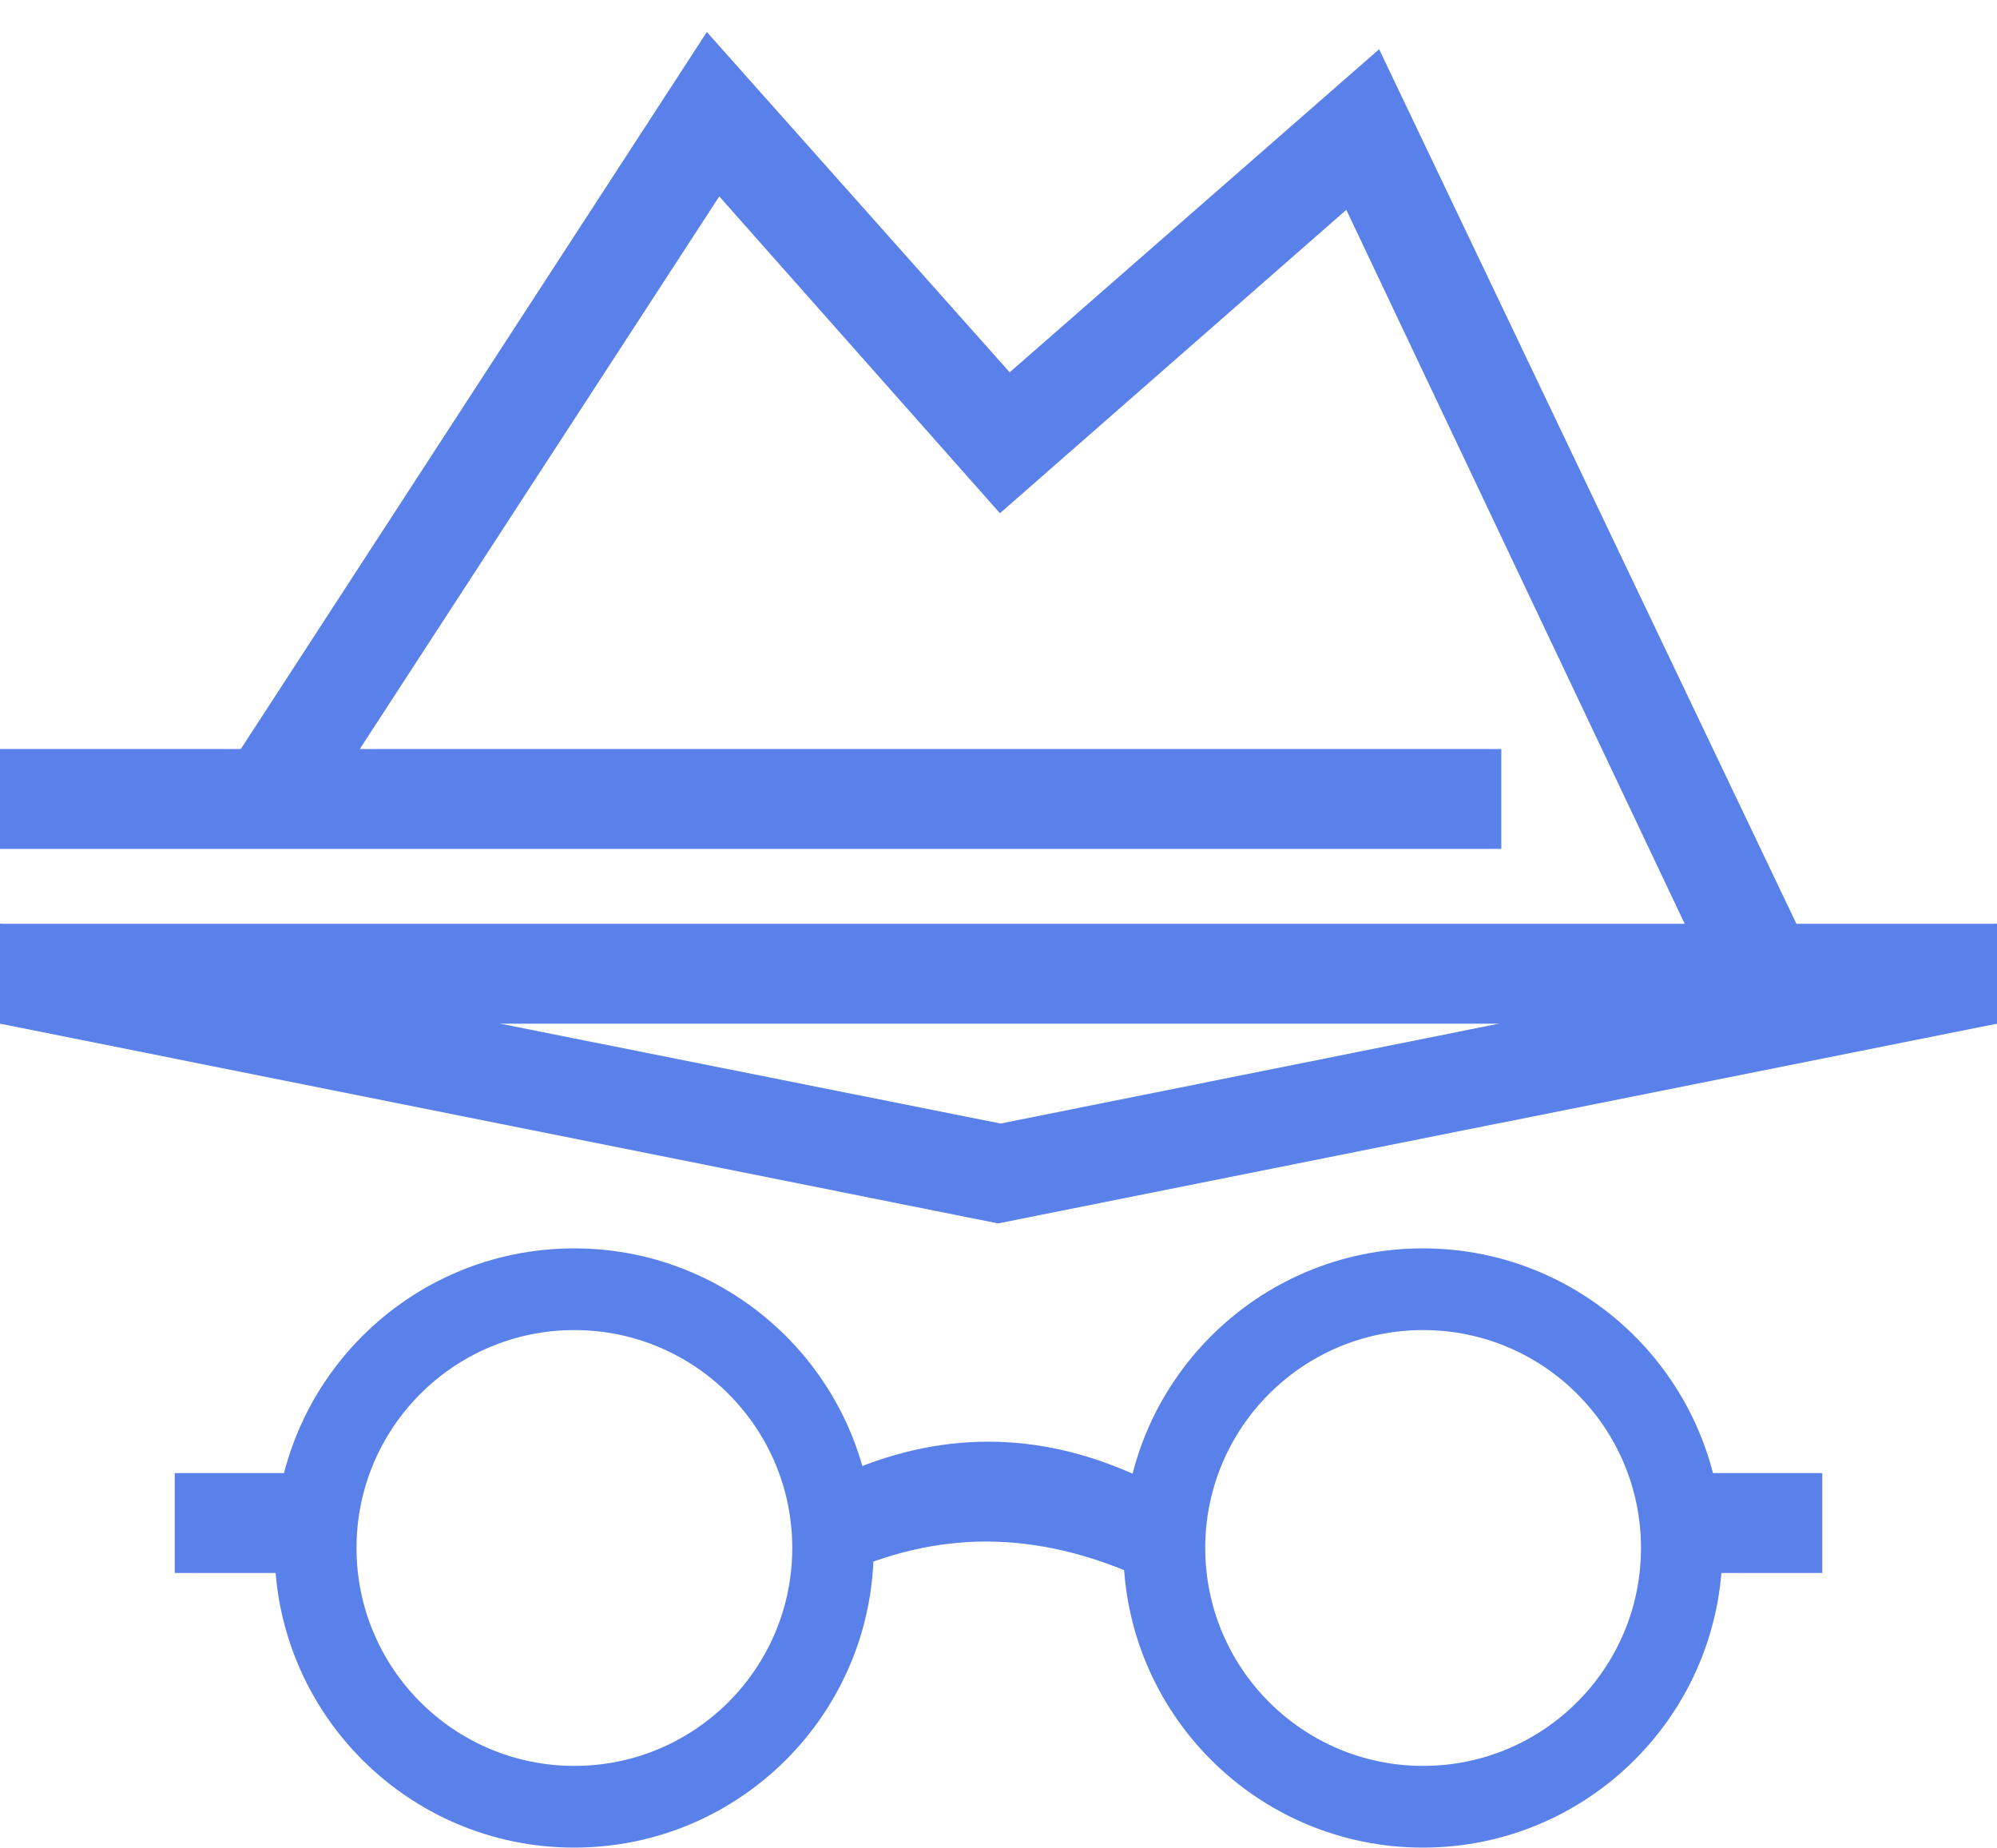
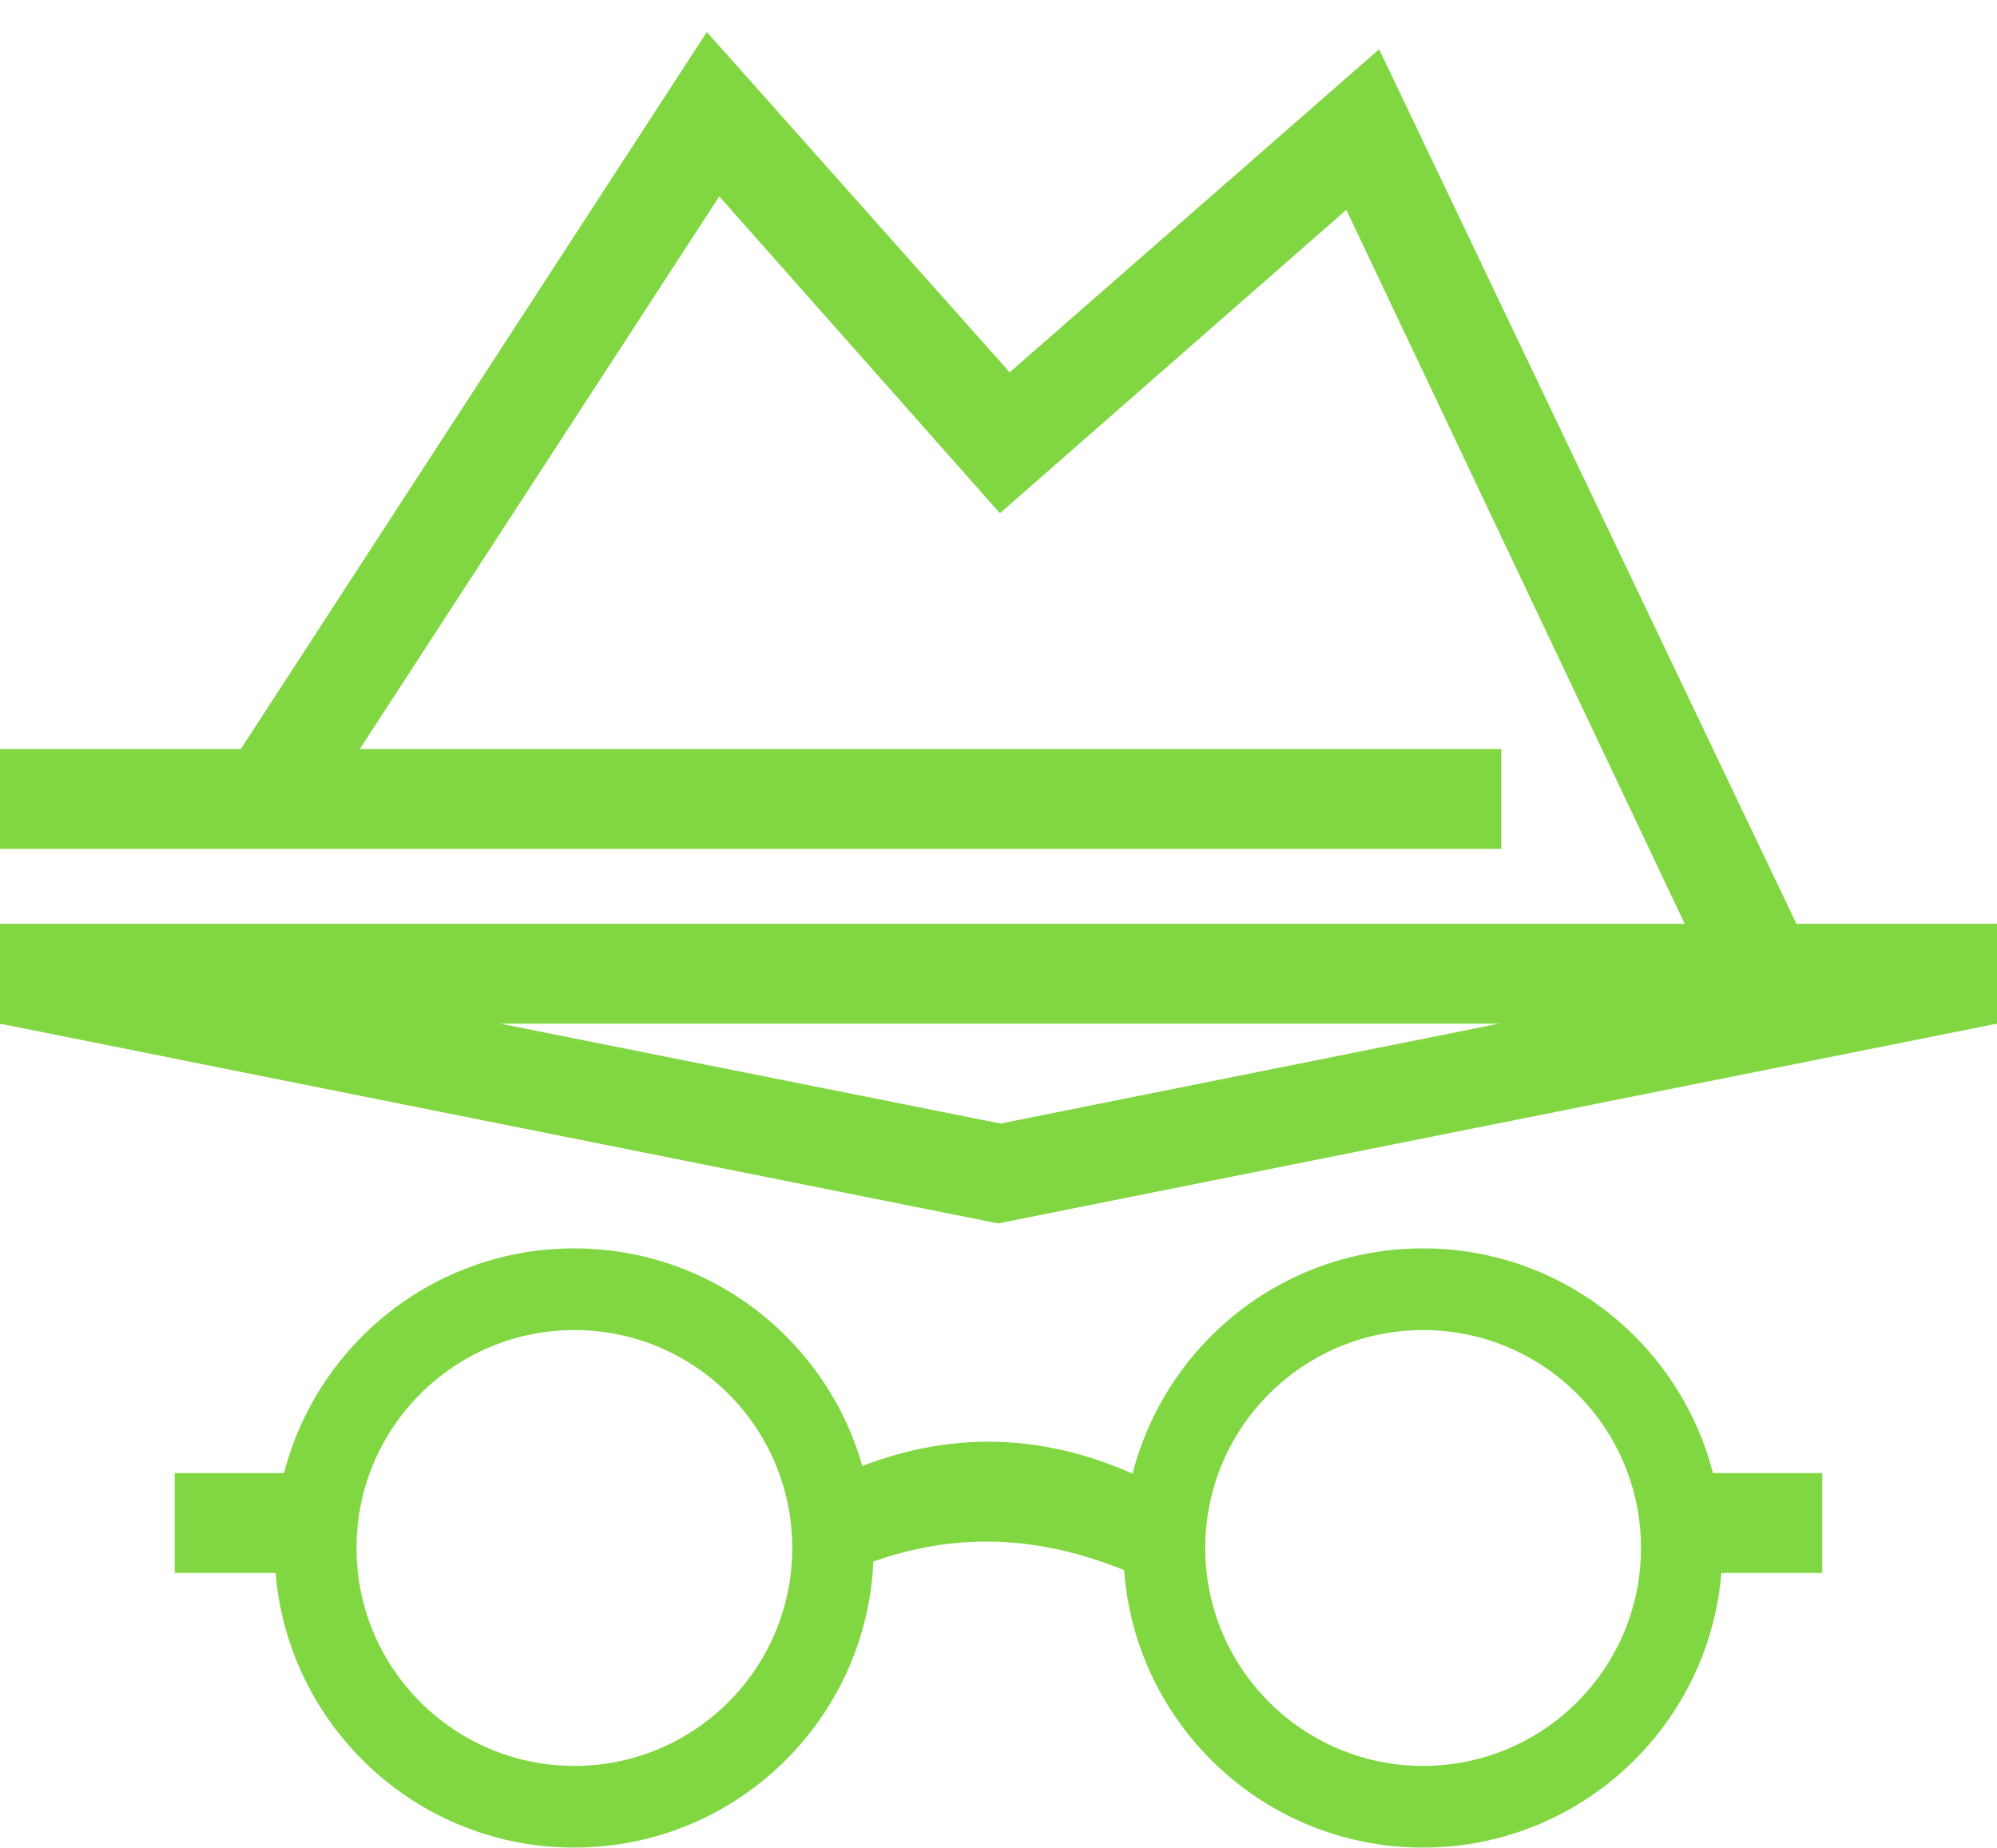
- <svg xmlns="http://www.w3.org/2000/svg" width="40px" height="37px" viewBox="0 0 40 37" version="1.1">
-   <defs />
+ <svg xmlns="http://www.w3.org/2000/svg" width="40px" height="37px" viewBox="0 0 40 37" version="1.1" id="svg30">
+   <defs id="defs6" />
  <g id="step_2" stroke="none" stroke-width="1" fill="none" fill-rule="evenodd" transform="translate(-390, -374)">
-     <g id="white-bg" transform="translate(330, 102)" fill="#5A81EA">
-       <g id="left" transform="translate(55, 271)">
-         <g id="Line-1" transform="translate(5, 0)">
-           <g id="anonym2" transform="translate(0, 1.5)">
-             <rect id="Rectangle-10" x="0" y="14.5" width="30.071" height="2" />
-             <polygon id="Rectangle-10" points="4.8 14.536 14.158 0.141 20.224 6.956 27.624 0.486 36.069 18.182 33.831 18.182 26.967 3.702 20.029 9.778 14.407 3.433 6.775 15.163" />
-             <rect id="Rectangle-10" x="0" y="18" width="40" height="2" />
-             <polygon id="Rectangle-10" points="0 18 20.042 22 40 18 40 20 19.992 24 0 20" />
-             <g id="Group-8" transform="translate(3.5, 24)">
-               <rect id="Rectangle-10" x="0" y="5" width="3" height="2" />
-               <rect id="Rectangle-10" x="30" y="5" width="3" height="2" />
-               <path d="M13.293,5.06 C14.294,4.601 15.295,4.371 16.295,4.371 C17.294,4.371 18.293,4.601 19.293,5.06 L19.293,7.06 C18.254,6.601 17.24,6.371 16.252,6.371 C15.263,6.371 14.276,6.601 13.293,7.06 L13.293,5.06 Z" id="Rectangle-10" />
-               <path d="M8,12.5 C4.686,12.5 2,9.814 2,6.5 C2,3.186 4.686,0.5 8,0.5 C11.314,0.5 14,3.186 14,6.5 C14,9.814 11.314,12.5 8,12.5 Z M8.005,10.864 C10.415,10.864 12.369,8.91 12.369,6.5 C12.369,4.09 10.415,2.136 8.005,2.136 C5.595,2.136 3.641,4.09 3.641,6.5 C3.641,8.91 5.595,10.864 8.005,10.864 Z" id="Oval" />
-               <path d="M25,12.5 C21.686,12.5 19,9.814 19,6.5 C19,3.186 21.686,0.5 25,0.5 C28.314,0.5 31,3.186 31,6.5 C31,9.814 28.314,12.5 25,12.5 Z M25.005,10.864 C27.415,10.864 29.369,8.91 29.369,6.5 C29.369,4.09 27.415,2.136 25.005,2.136 C22.595,2.136 20.641,4.09 20.641,6.5 C20.641,8.91 22.595,10.864 25.005,10.864 Z" id="Oval" />
+     <g id="white-bg" transform="translate(330, 102)" fill="#5A81EA" style="fill:#81d742;fill-opacity:1">
+       <g id="left" transform="translate(55, 271)" style="fill:#81d742;fill-opacity:1">
+         <g id="Line-1" transform="translate(5, 0)" style="fill:#81d742;fill-opacity:1">
+           <g id="anonym2" transform="translate(0, 1.5)" style="fill:#81d742;fill-opacity:1">
+             <rect id="Rectangle-10" x="0" y="14.5" width="30.071" height="2" style="fill:#81d742;fill-opacity:1" />
+             <polygon id="polygon9" points="4.8 14.536 14.158 0.141 20.224 6.956 27.624 0.486 36.069 18.182 33.831 18.182 26.967 3.702 20.029 9.778 14.407 3.433 6.775 15.163" style="fill:#81d742;fill-opacity:1" />
+             <rect id="rect11" x="0" y="18" width="40" height="2" style="fill:#81d742;fill-opacity:1" />
+             <polygon id="polygon13" points="0 18 20.042 22 40 18 40 20 19.992 24 0 20" style="fill:#81d742;fill-opacity:1" />
+             <g id="Group-8" transform="translate(3.5, 24)" style="fill:#81d742;fill-opacity:1">
+               <rect id="rect15" x="0" y="5" width="3" height="2" style="fill:#81d742;fill-opacity:1" />
+               <rect id="rect17" x="30" y="5" width="3" height="2" style="fill:#81d742;fill-opacity:1" />
+               <path d="M13.293,5.06 C14.294,4.601 15.295,4.371 16.295,4.371 C17.294,4.371 18.293,4.601 19.293,5.06 L19.293,7.06 C18.254,6.601 17.24,6.371 16.252,6.371 C15.263,6.371 14.276,6.601 13.293,7.06 L13.293,5.06 Z" id="path19" style="fill:#81d742;fill-opacity:1" />
+               <path d="M8,12.5 C4.686,12.5 2,9.814 2,6.5 C2,3.186 4.686,0.5 8,0.5 C11.314,0.5 14,3.186 14,6.5 C14,9.814 11.314,12.5 8,12.5 Z M8.005,10.864 C10.415,10.864 12.369,8.91 12.369,6.5 C12.369,4.09 10.415,2.136 8.005,2.136 C5.595,2.136 3.641,4.09 3.641,6.5 C3.641,8.91 5.595,10.864 8.005,10.864 Z" id="Oval" style="fill:#81d742;fill-opacity:1" />
+               <path d="M25,12.5 C21.686,12.5 19,9.814 19,6.5 C19,3.186 21.686,0.5 25,0.5 C28.314,0.5 31,3.186 31,6.5 C31,9.814 28.314,12.5 25,12.5 Z M25.005,10.864 C27.415,10.864 29.369,8.91 29.369,6.5 C29.369,4.09 27.415,2.136 25.005,2.136 C22.595,2.136 20.641,4.09 20.641,6.5 C20.641,8.91 22.595,10.864 25.005,10.864 Z" id="path22" style="fill:#81d742;fill-opacity:1" />
            </g>
          </g>
        </g>
      </g>
    </g>
  </g>
</svg>
